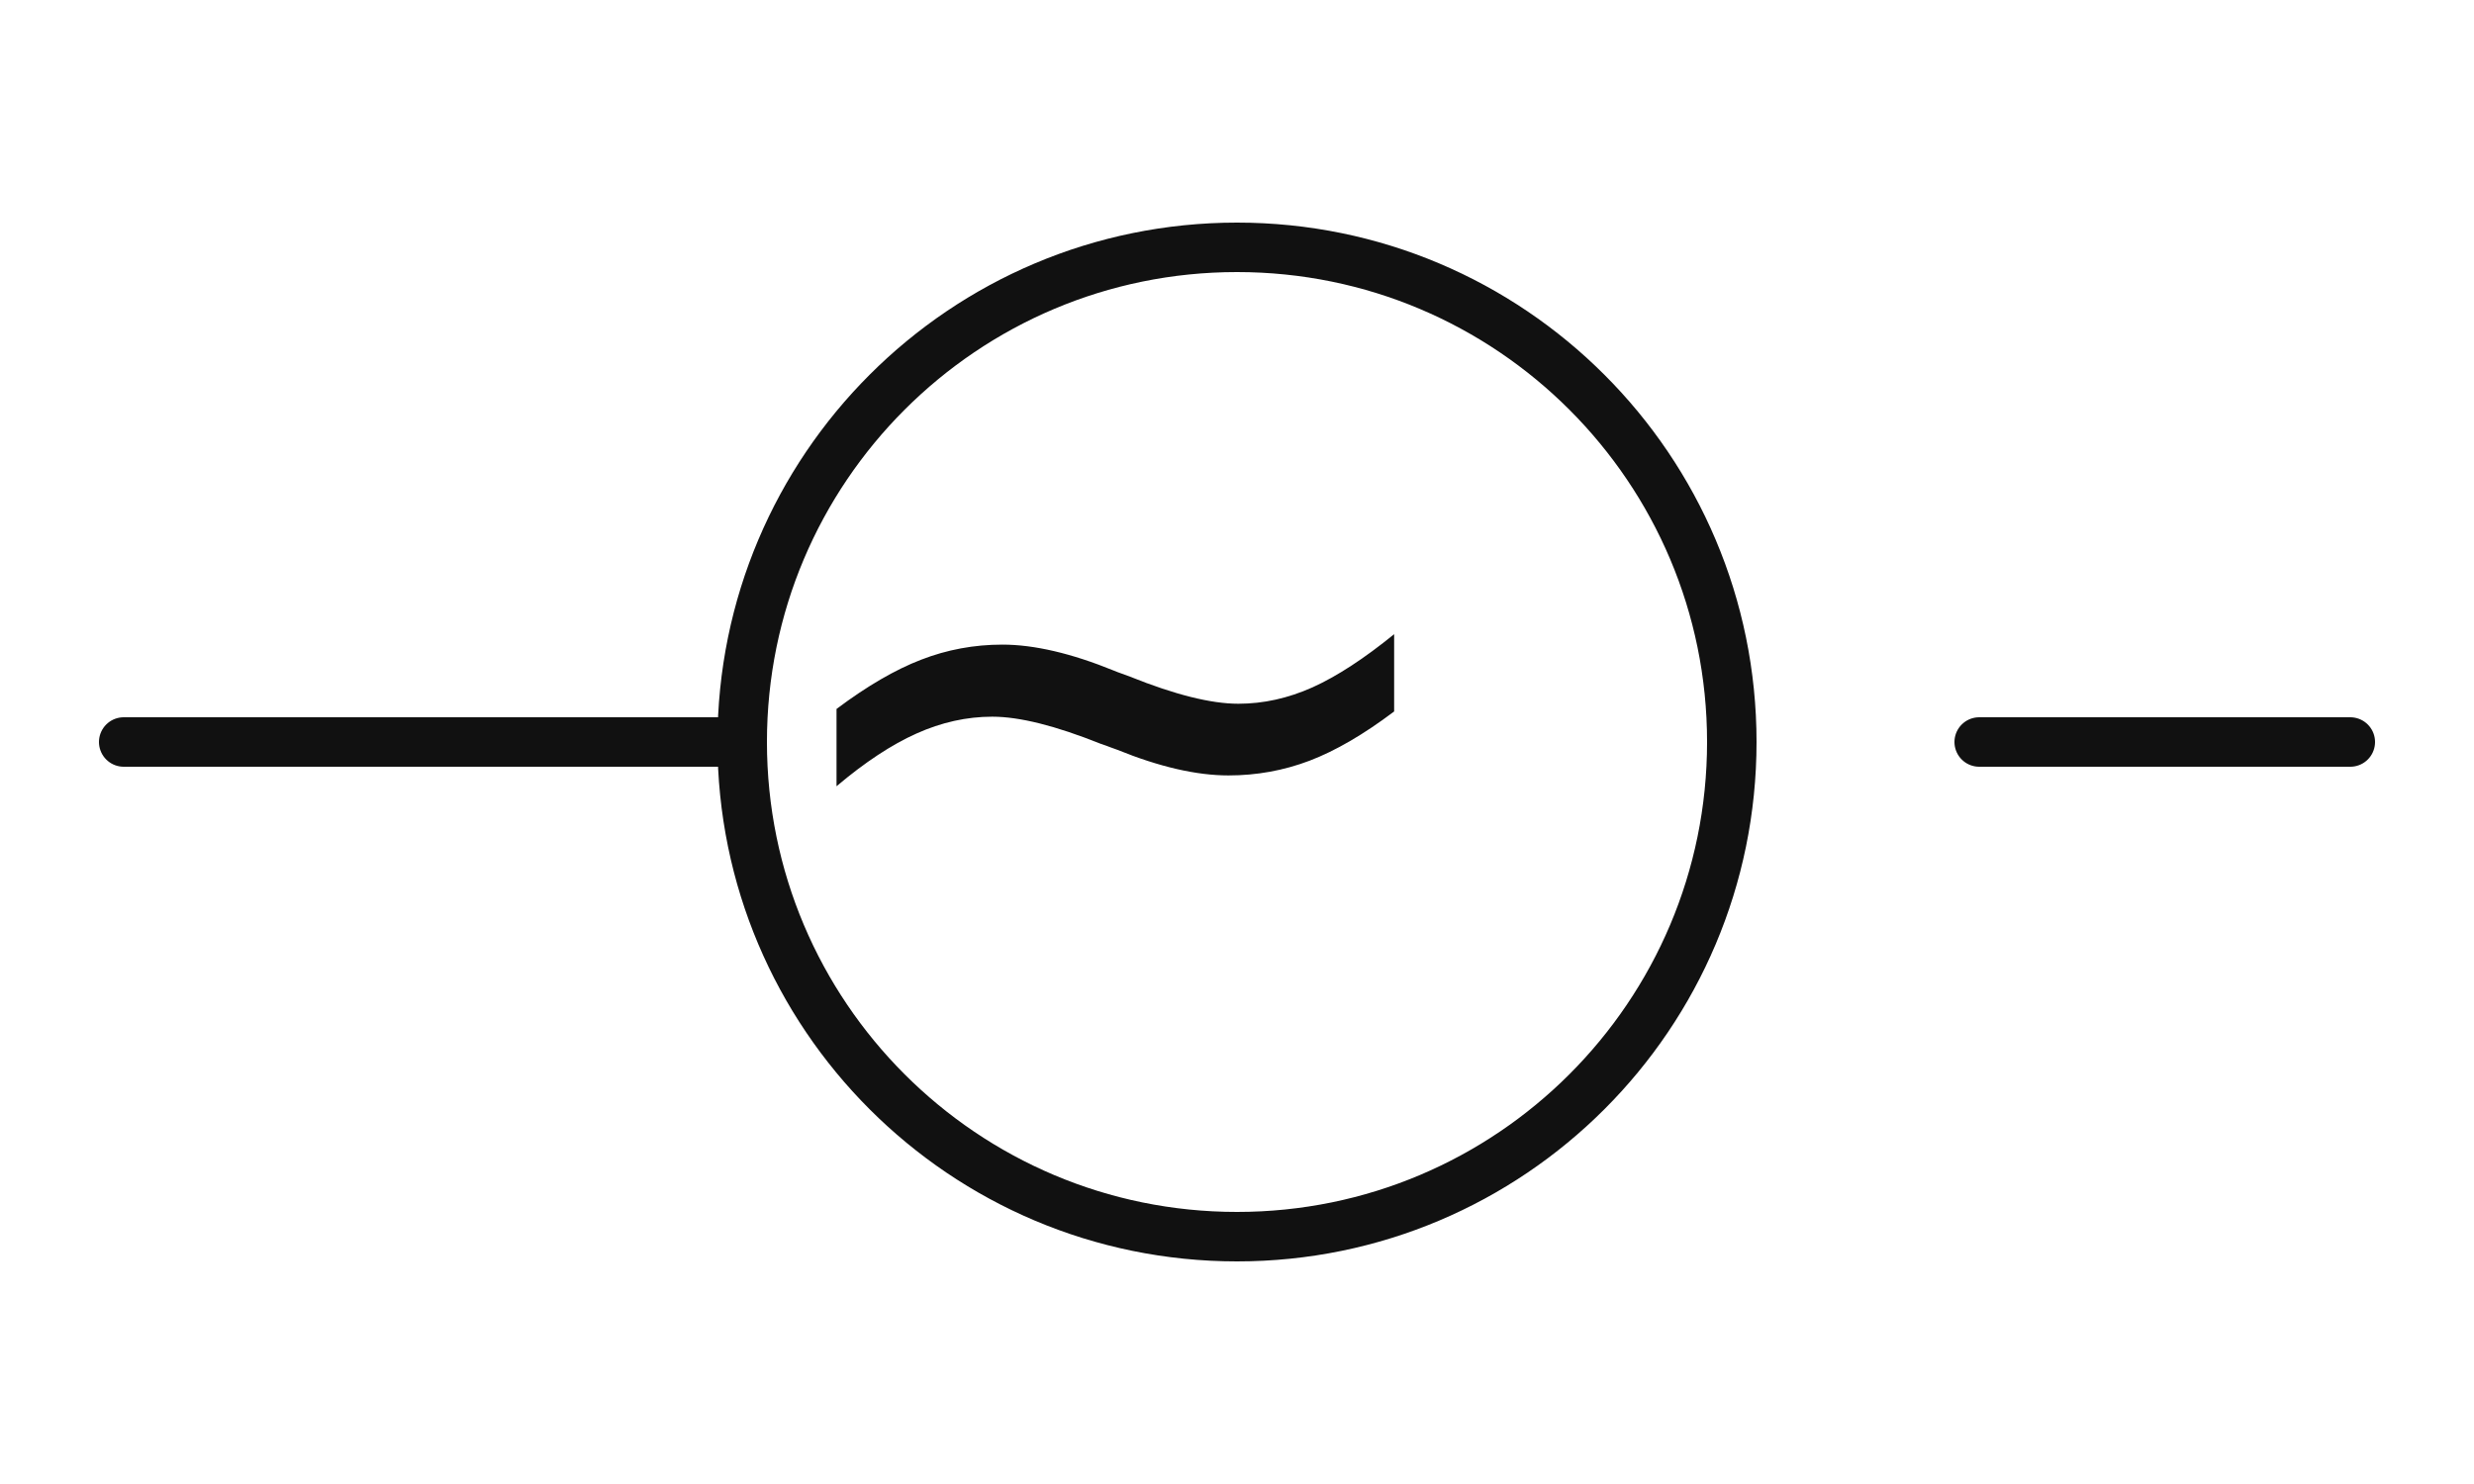
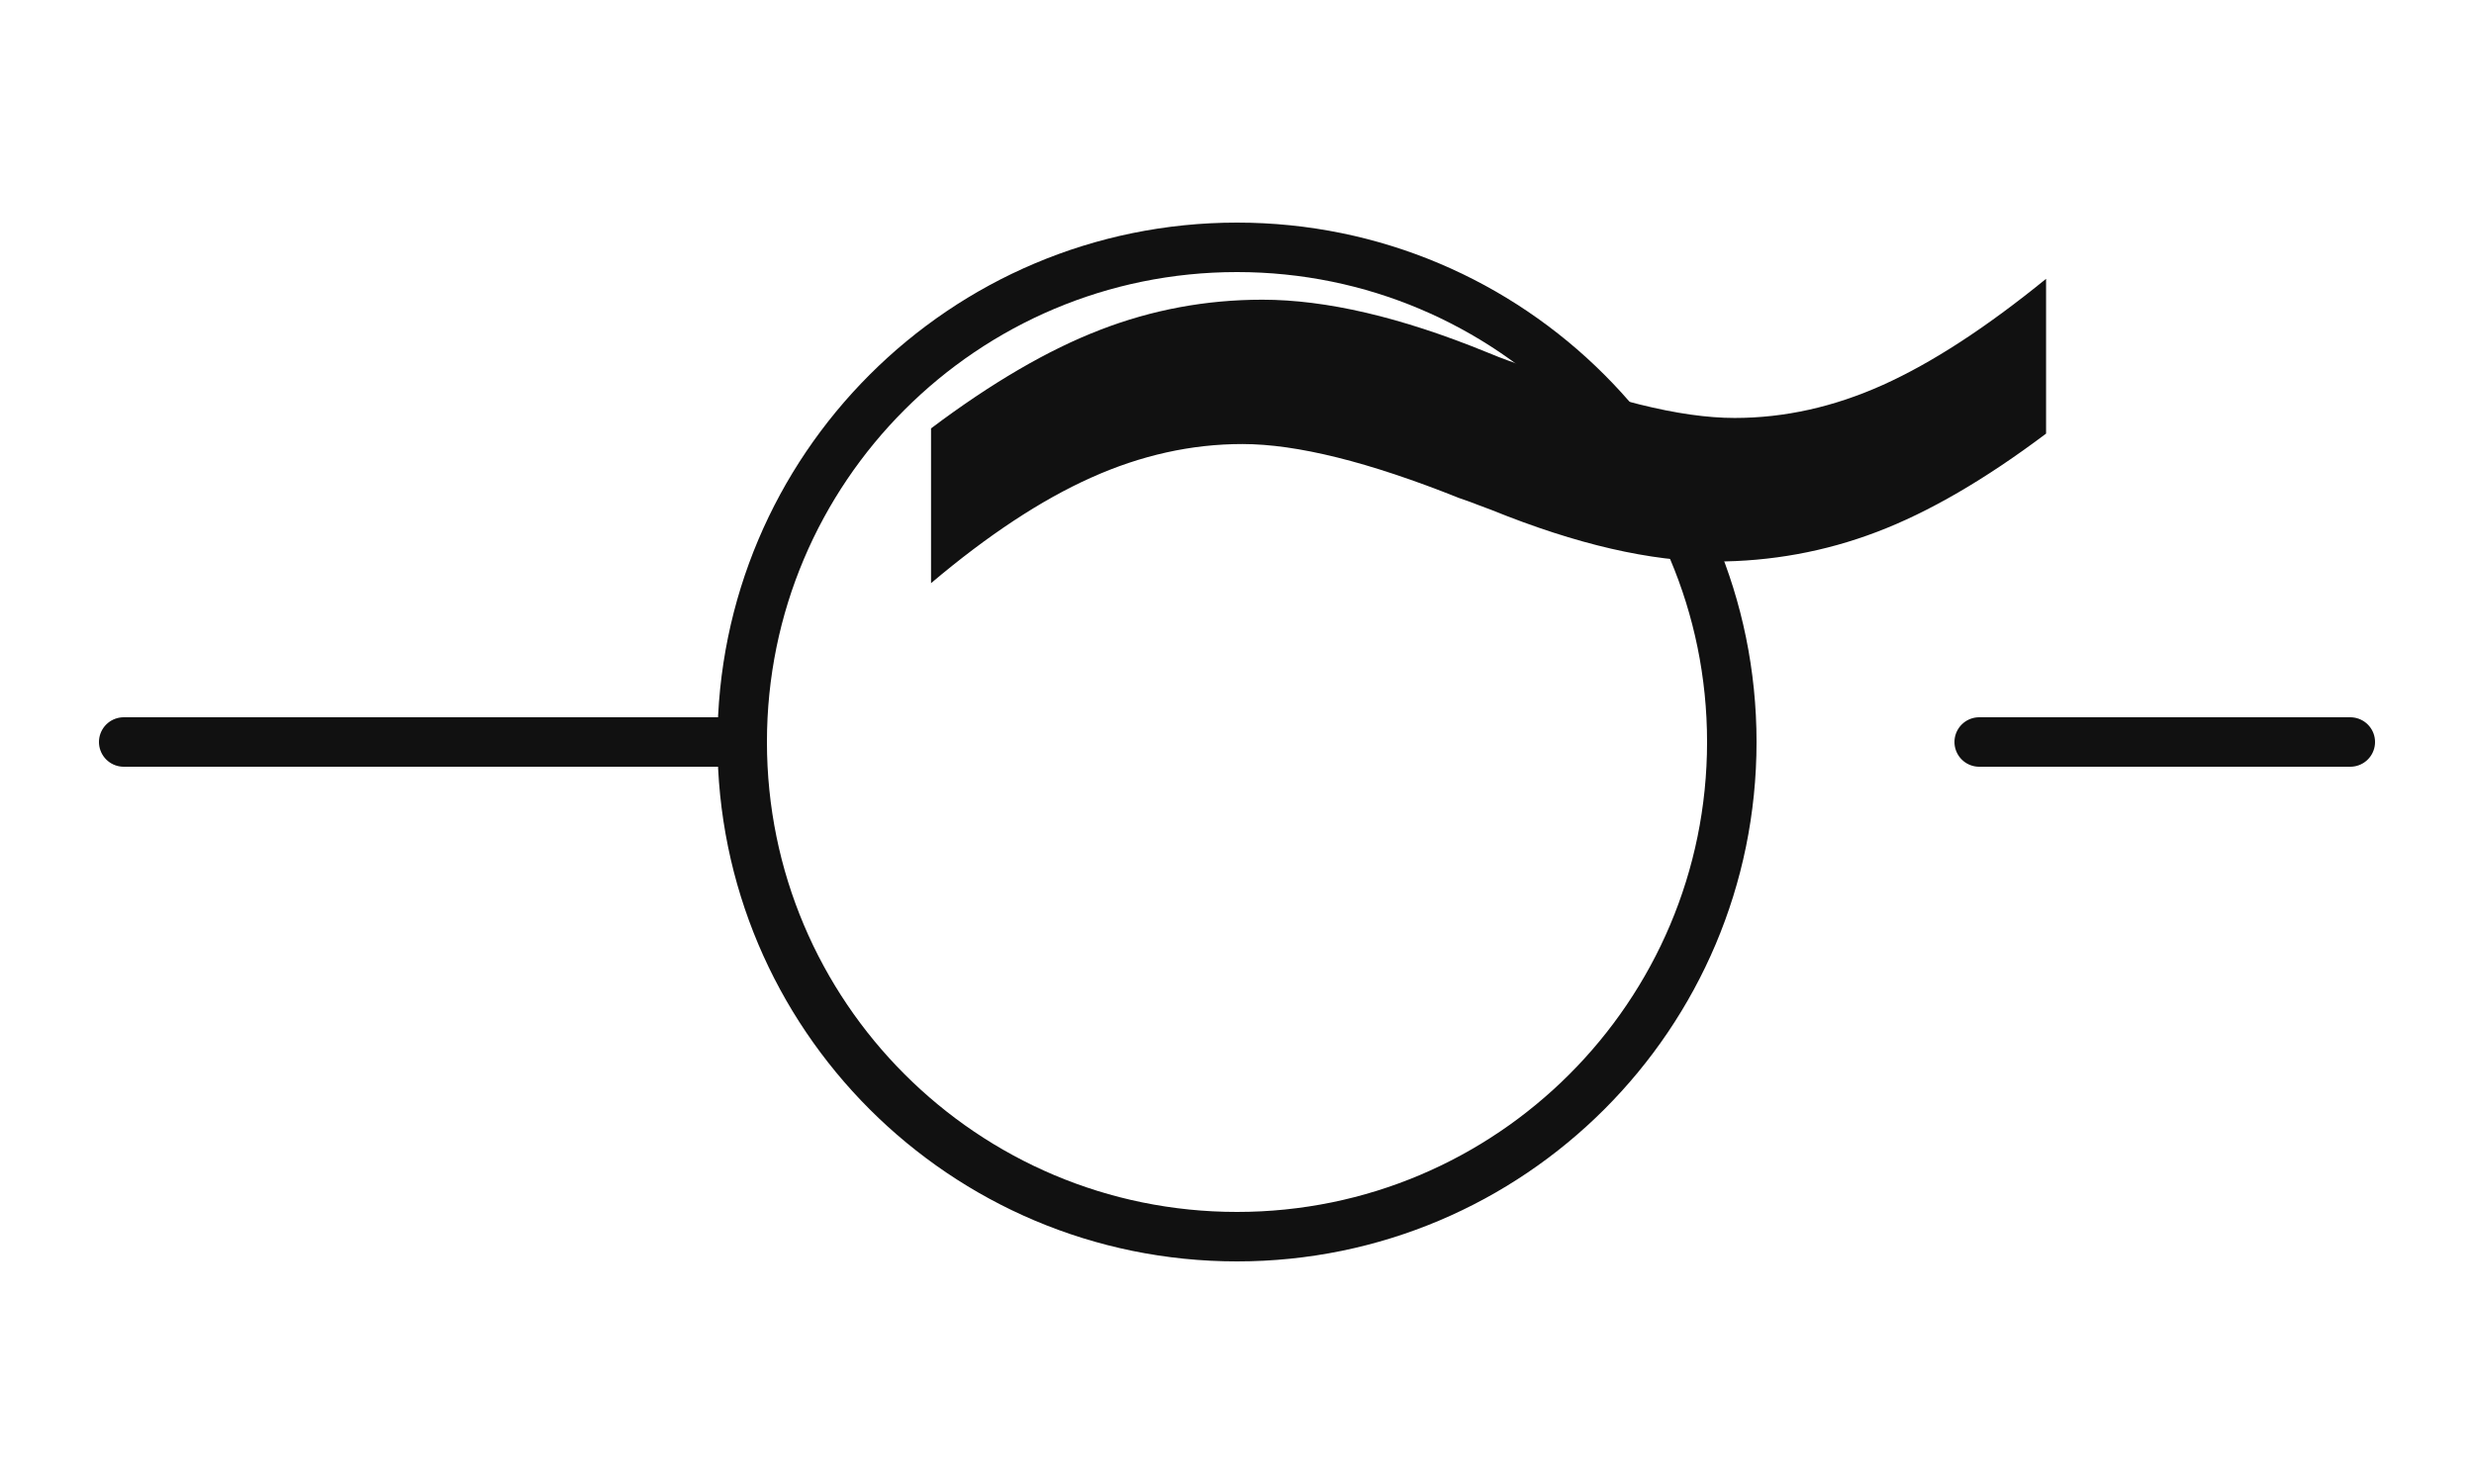
<svg xmlns="http://www.w3.org/2000/svg" viewBox="0 0 200 120" width="200" height="120" stroke="#111" fill="none" stroke-width="4" stroke-linecap="round" stroke-linejoin="round">
  <line x1="10" y1="60" x2="60" y2="60" />
  <line x1="160" y1="60" x2="190" y2="60" />
  <circle cx="100" cy="60" r="40" />
-   <text x="60" y="80" font-family="DejaVu Sans, Arial, sans-serif" font-size="72" fill="#111" stroke="none">~</text>
+   <text x="60" y="80" font-family="DejaVu Sans, Arial, sans-serif" font-size="144" fill="#111" stroke="none">~</text>
</svg>
